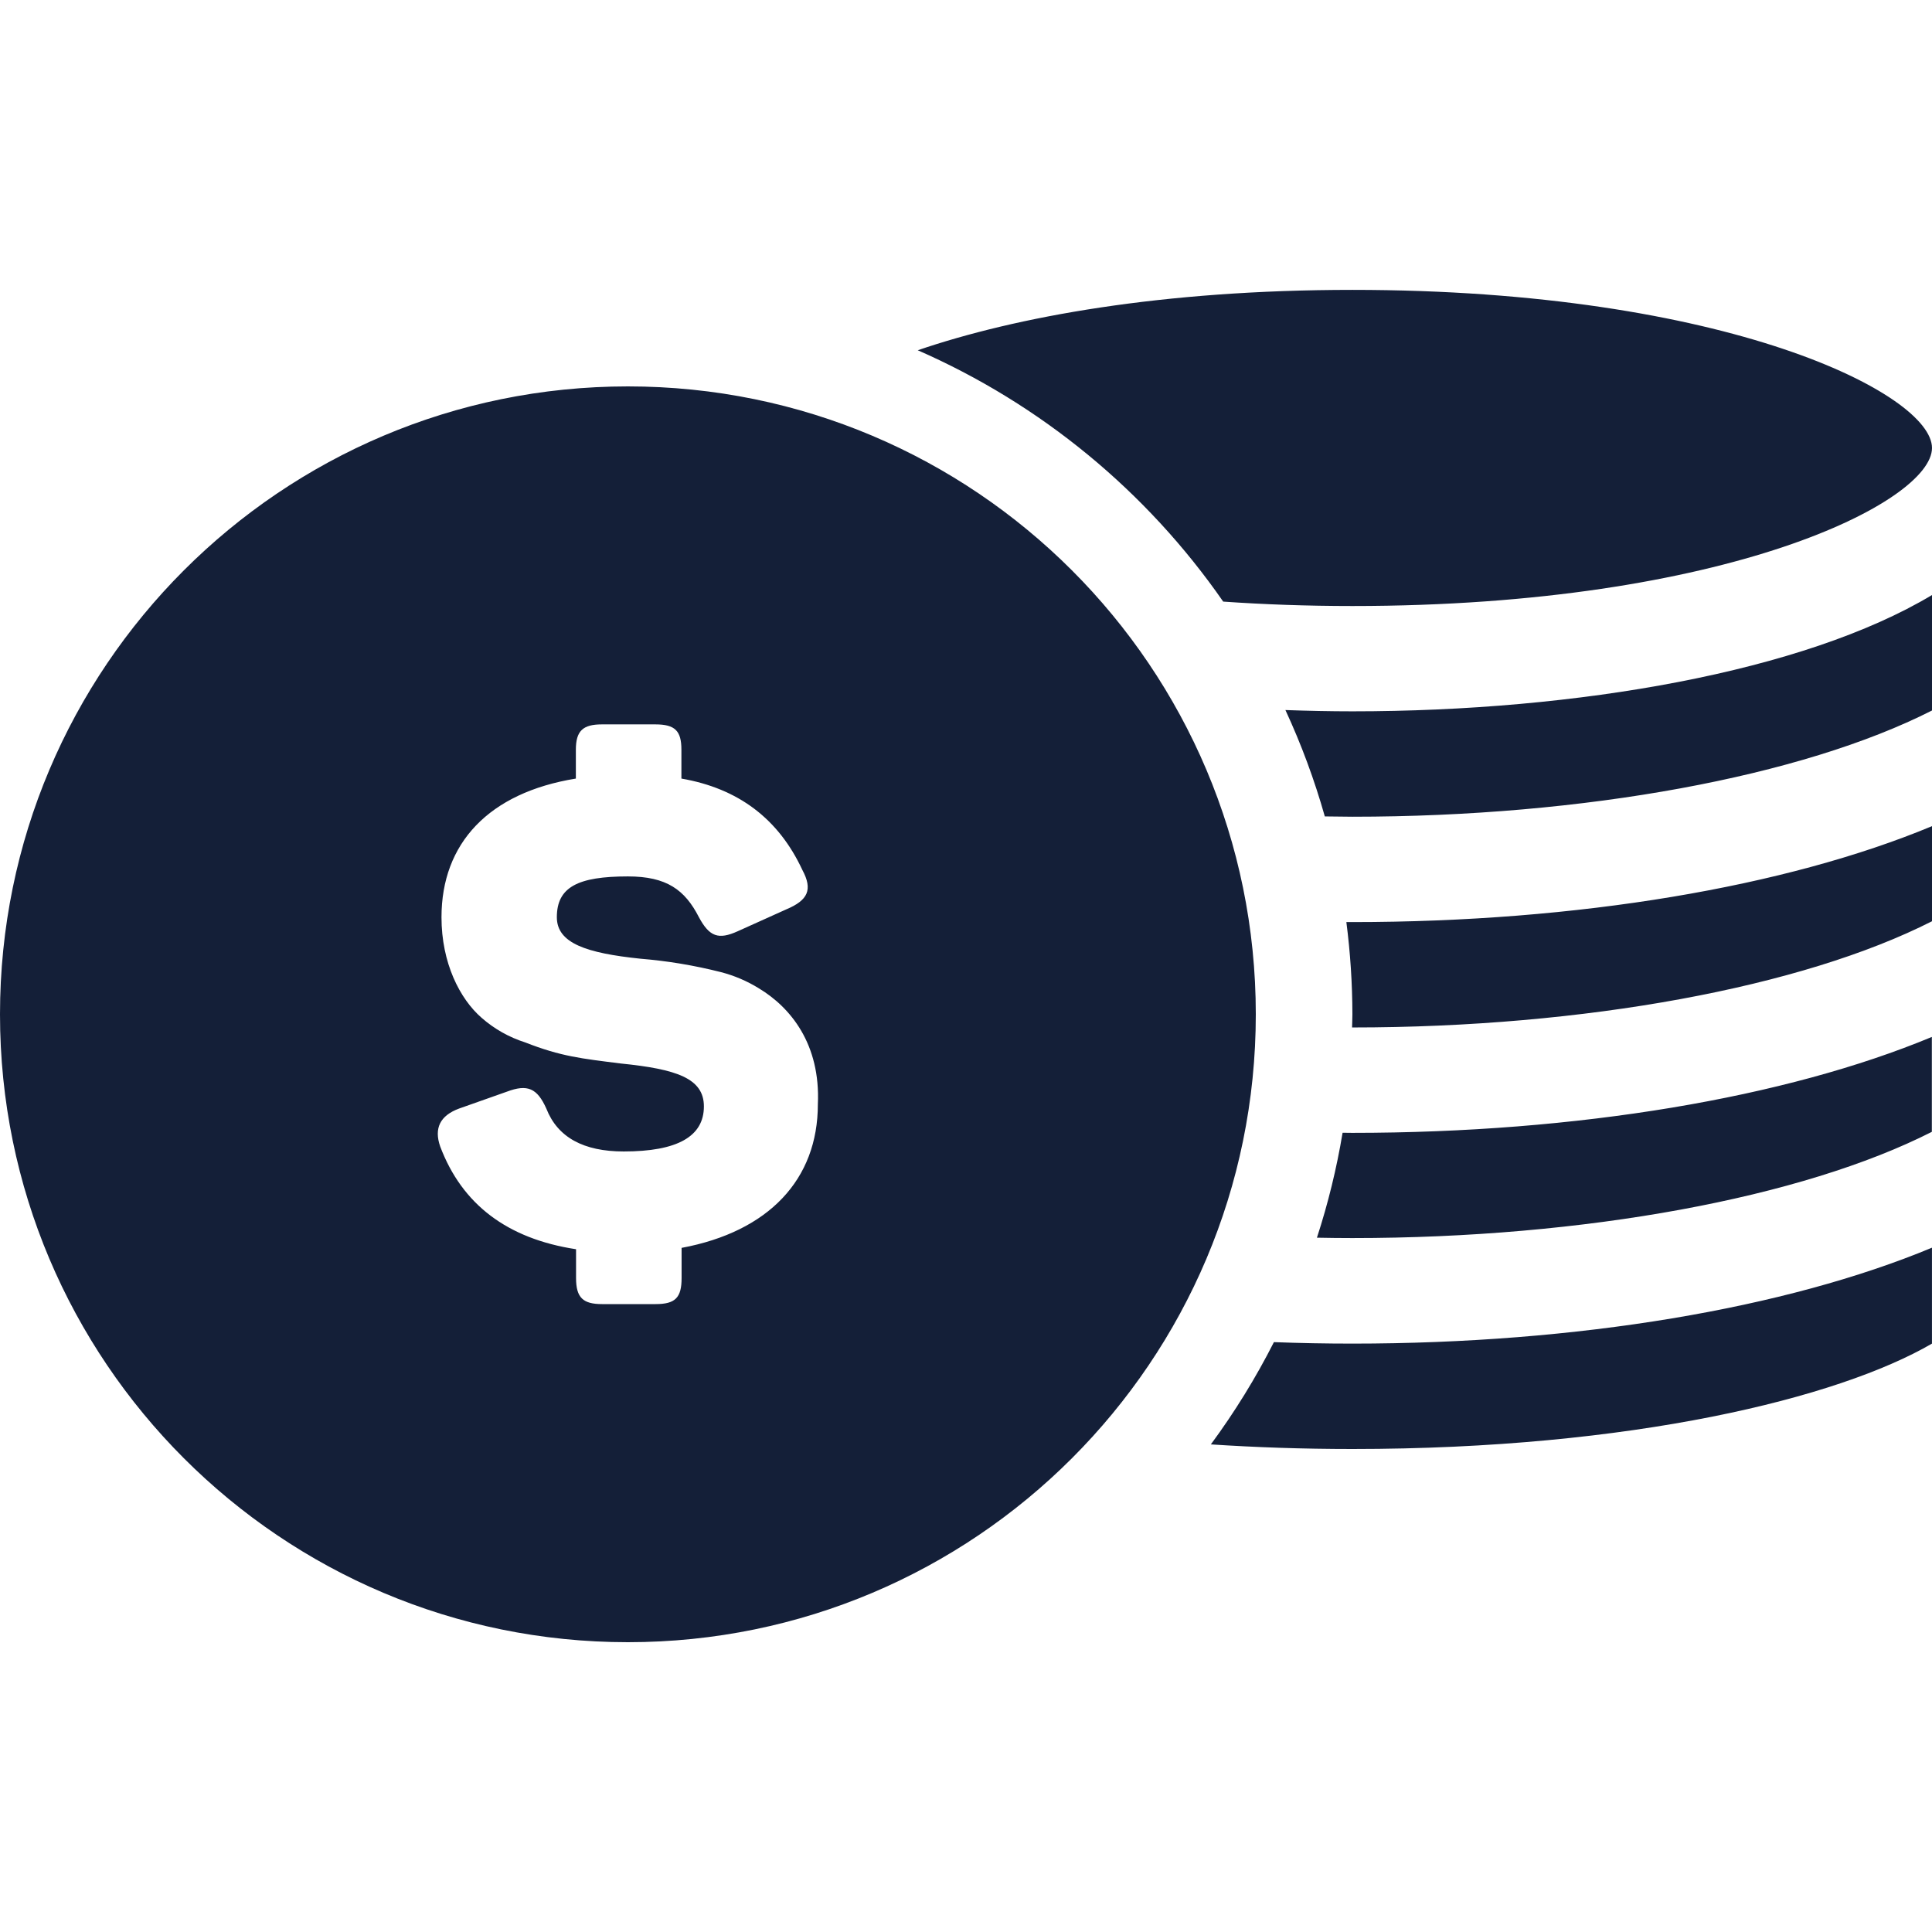
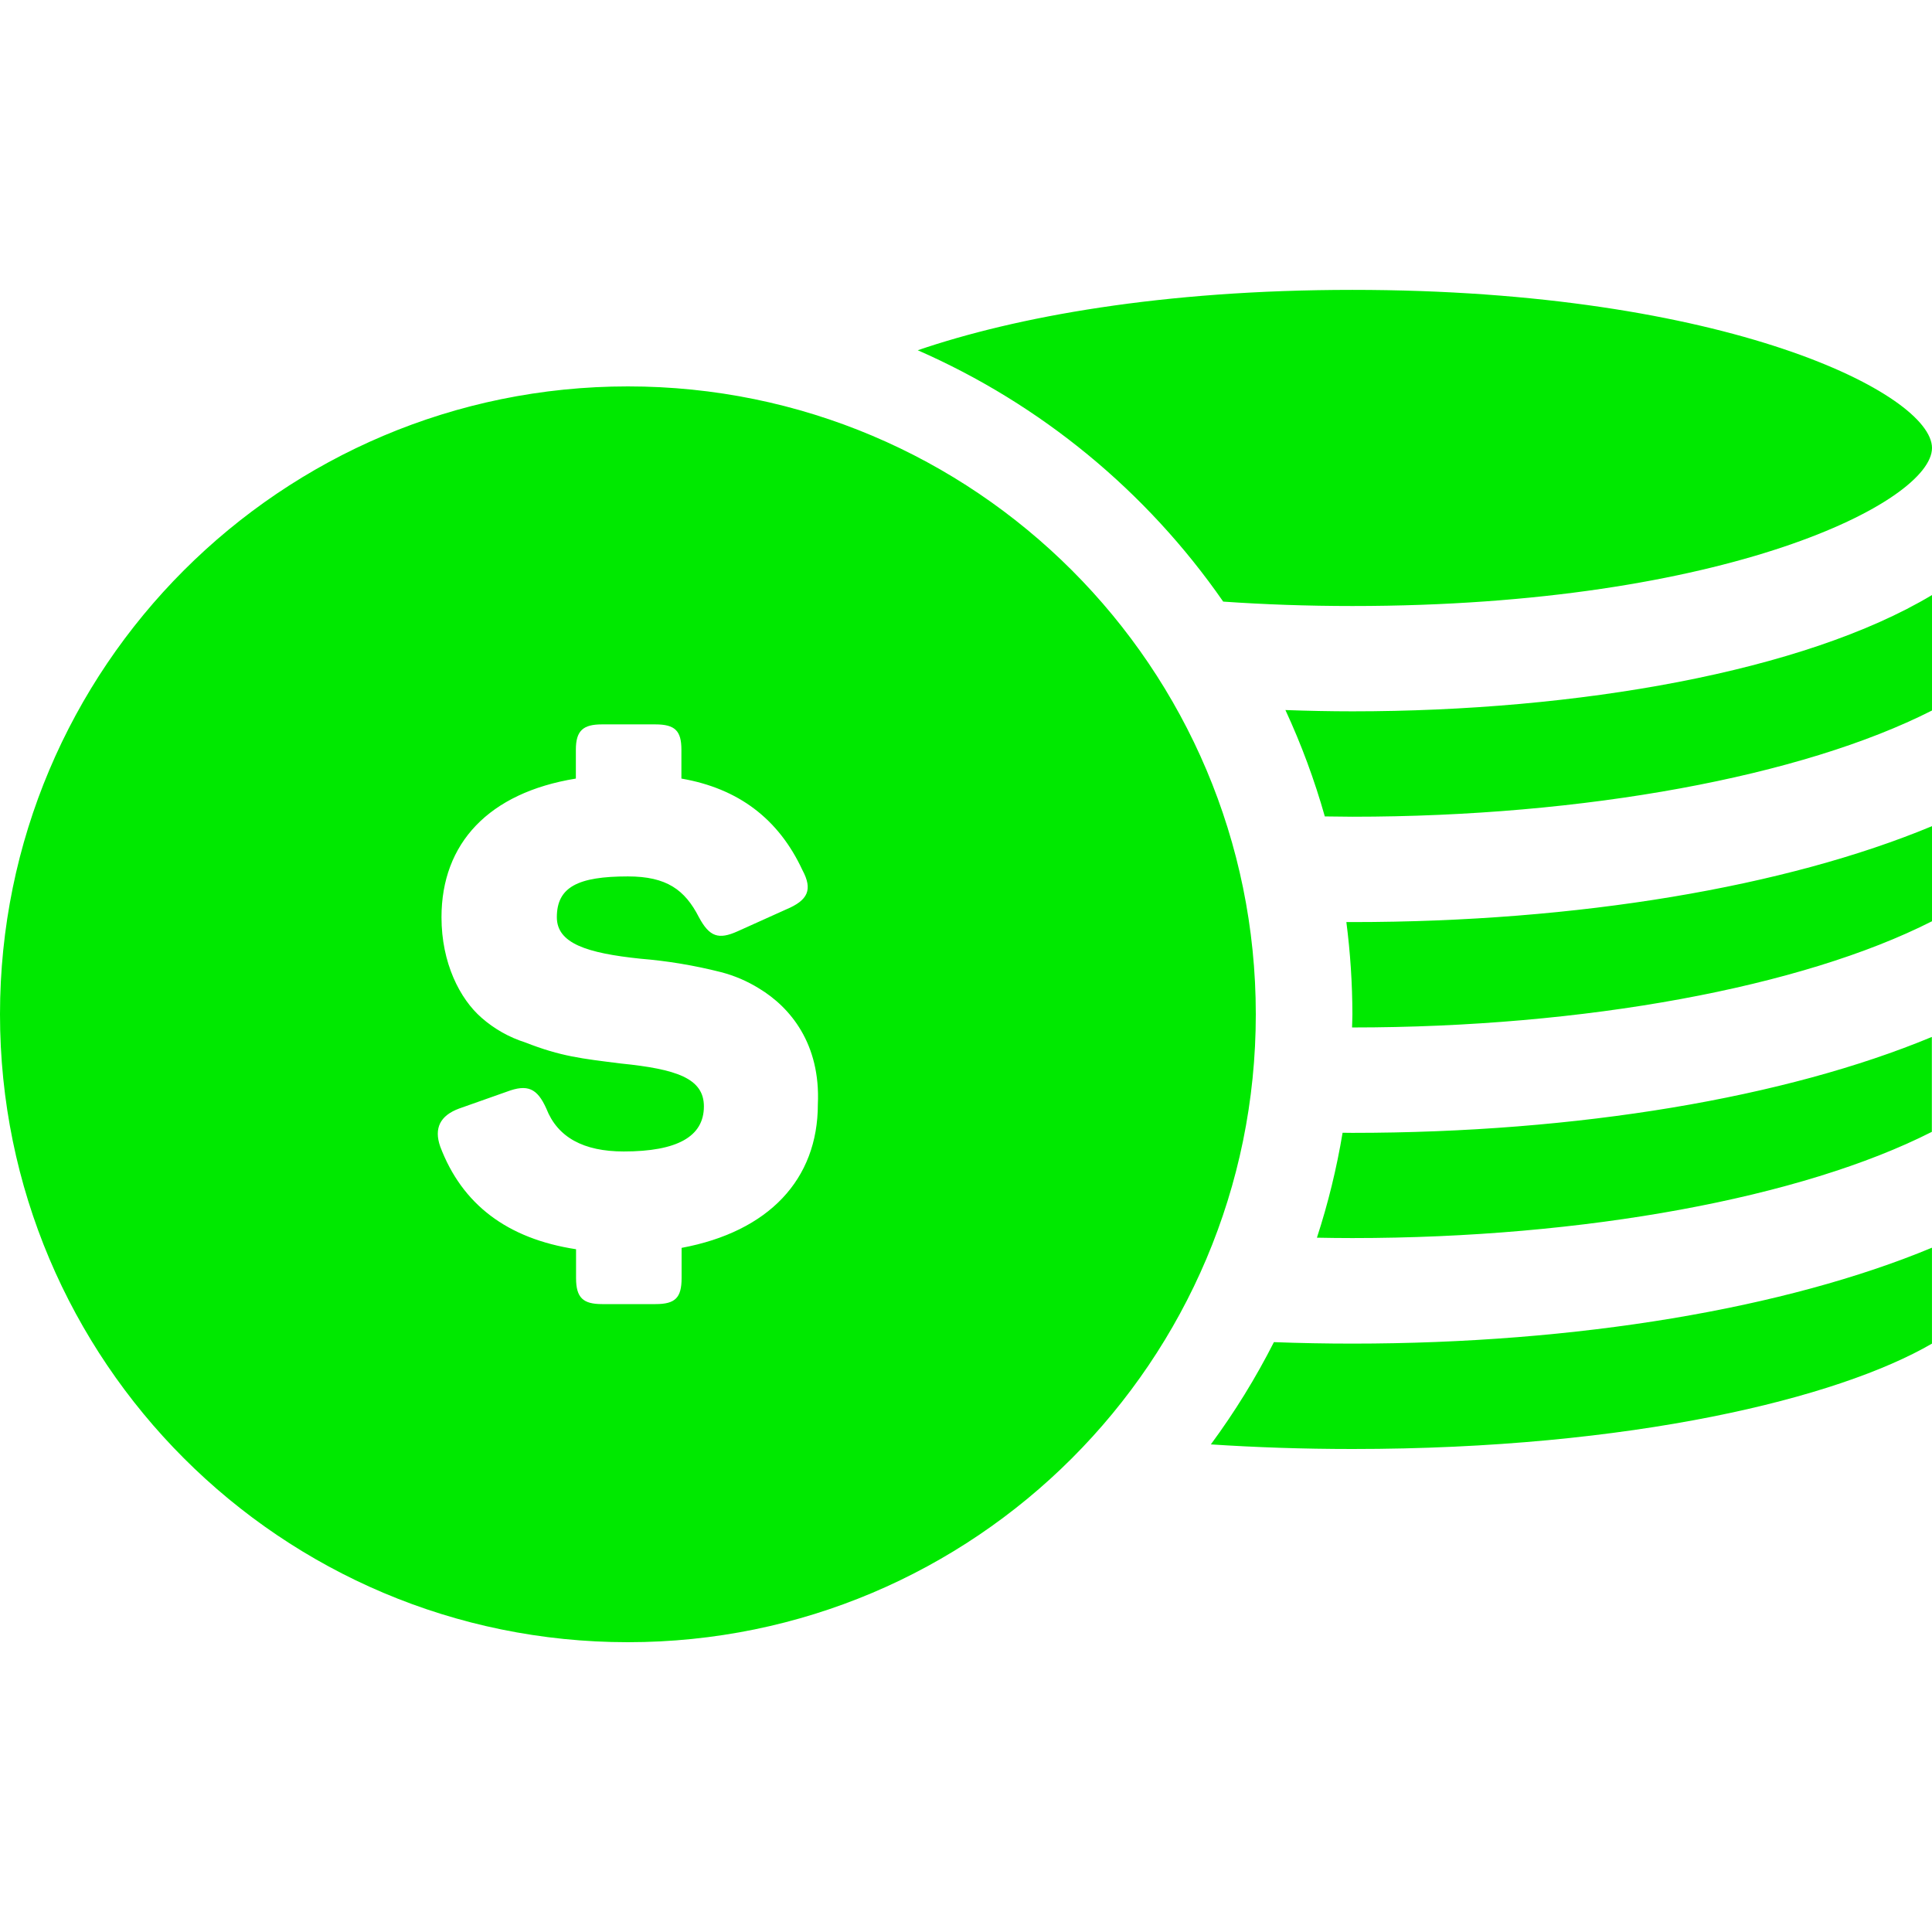
<svg xmlns="http://www.w3.org/2000/svg" id="Layer_1" data-name="Layer 1" viewBox="0 0 512 512">
  <defs>
    <style>.cls-1{fill:#141f38;}</style>
  </defs>
-   <path class="cls-1" d="M243.21,92.82c26-8.88,64.74-16,115.19-16,99.38,0,153.6,27.67,153.6,41.89s-54.22,41.89-153.6,41.89c-12.1,0-23.5-.42-34.24-1.17A192.65,192.65,0,0,0,243.21,92.82ZM355.8,300.19A190.58,190.58,0,0,1,349,328c3.11.06,6.23.1,9.36.1,61.49,0,119.22-10.68,153.6-28.15V274.8c-38.66,16.09-93.92,25.42-153.6,25.42Zm-18.2,55.49a192.09,192.09,0,0,1-16.71,27.1c11.86.78,24.36,1.22,37.5,1.22,74.08,0,128.76-13.49,153.6-27.93V330.65c-38.66,16.09-93.92,25.42-153.6,25.42Q347.9,356.07,337.6,355.68ZM356.8,244.35a193.6,193.6,0,0,1,1.6,24.45c0,1.17-.07,2.33-.09,3.49h.09c61.49,0,119.22-10.68,153.6-28.15v-25.2c-38.66,16.09-93.92,25.42-153.6,25.42Zm-16.15-56.18a190.59,190.59,0,0,1,10.44,28.19c2.43,0,4.86.08,7.31.08,61.49,0,119.22-10.68,153.6-28.15V157.69c-33.91,20.33-94,30.82-153.6,30.82C352.48,188.51,346.55,188.38,340.65,188.17ZM332.8,268.8A166.4,166.4,0,1,1,166.4,102.4,166.4,166.4,0,0,1,332.8,268.8ZM216.74,292.66c.74-16-7.27-25.72-15.66-30.76A36.37,36.37,0,0,0,191,257.61a129.81,129.81,0,0,0-21.25-3.54c-14.35-1.49-22.18-4.1-22.18-11,0-8,5.59-10.81,18.83-10.81,10.25,0,15.1,3.54,18.82,10.81,2.8,5.22,5.22,6,10.26,3.73L208.35,241c5.78-2.42,7.09-5.22,4.29-10.44-6.34-13.61-17-21.62-32.06-24.23v-7.65c0-5-1.68-6.71-6.9-6.71H159.51c-5,0-6.9,1.68-6.9,6.71v7.65C129.5,210.08,117,223.5,117,243.08c0,12.11,4.85,21.62,10.63,26.65a32.34,32.34,0,0,0,11.55,6.52c9.51,3.73,14.92,4.28,25.36,5.59,14.72,1.49,22,3.91,22,11.37,0,8-7.08,11.94-21.25,11.94-10.63,0-17.52-3.73-20.51-11.37-2.42-5.4-5-6.53-10.44-4.48l-12.68,4.48q-7.54,2.79-5,10.06c5.77,15.29,17.7,24.42,36,27.22v7.64c0,5.22,1.86,6.9,6.9,6.9h14.17c5.22,0,6.9-1.68,6.9-6.9v-8C203.69,326.4,216.74,312.6,216.74,292.66Z" id="id_102" style="fill: );" />
+   <path class="cls-1" d="M243.21,92.82c26-8.88,64.74-16,115.19-16,99.38,0,153.6,27.67,153.6,41.89s-54.22,41.89-153.6,41.89c-12.1,0-23.5-.42-34.24-1.17A192.65,192.65,0,0,0,243.21,92.82ZM355.8,300.19A190.58,190.58,0,0,1,349,328c3.11.06,6.23.1,9.36.1,61.49,0,119.22-10.68,153.6-28.15V274.8c-38.66,16.09-93.92,25.42-153.6,25.42Zm-18.2,55.49a192.09,192.09,0,0,1-16.71,27.1c11.86.78,24.36,1.22,37.5,1.22,74.08,0,128.76-13.49,153.6-27.93V330.65c-38.66,16.09-93.92,25.42-153.6,25.42Q347.9,356.07,337.6,355.68ZM356.8,244.35a193.6,193.6,0,0,1,1.6,24.45c0,1.17-.07,2.33-.09,3.49h.09c61.49,0,119.22-10.68,153.6-28.15v-25.2c-38.66,16.09-93.92,25.42-153.6,25.42Zm-16.15-56.18a190.59,190.59,0,0,1,10.44,28.19c2.43,0,4.86.08,7.31.08,61.49,0,119.22-10.68,153.6-28.15V157.69c-33.91,20.33-94,30.82-153.6,30.82C352.48,188.51,346.55,188.38,340.65,188.17ZM332.8,268.8A166.4,166.4,0,1,1,166.4,102.4,166.4,166.4,0,0,1,332.8,268.8ZM216.74,292.66c.74-16-7.27-25.72-15.66-30.76A36.37,36.37,0,0,0,191,257.61a129.81,129.81,0,0,0-21.25-3.54c-14.35-1.49-22.18-4.1-22.18-11,0-8,5.59-10.81,18.83-10.81,10.25,0,15.1,3.54,18.82,10.81,2.8,5.22,5.22,6,10.26,3.73L208.35,241c5.78-2.42,7.09-5.22,4.29-10.44-6.34-13.61-17-21.62-32.06-24.23v-7.65c0-5-1.68-6.71-6.9-6.71H159.51c-5,0-6.9,1.68-6.9,6.71v7.65C129.5,210.08,117,223.5,117,243.08c0,12.11,4.85,21.62,10.63,26.65a32.34,32.34,0,0,0,11.55,6.52c9.51,3.73,14.92,4.28,25.36,5.59,14.72,1.49,22,3.91,22,11.37,0,8-7.08,11.94-21.25,11.94-10.63,0-17.52-3.73-20.51-11.37-2.42-5.4-5-6.53-10.44-4.48l-12.68,4.48q-7.54,2.79-5,10.06c5.77,15.29,17.7,24.42,36,27.22v7.64c0,5.22,1.86,6.9,6.9,6.9h14.17c5.22,0,6.9-1.68,6.9-6.9v-8C203.69,326.4,216.74,312.6,216.74,292.66Z" id="id_102" style="fill: #00e900;" />
</svg>
